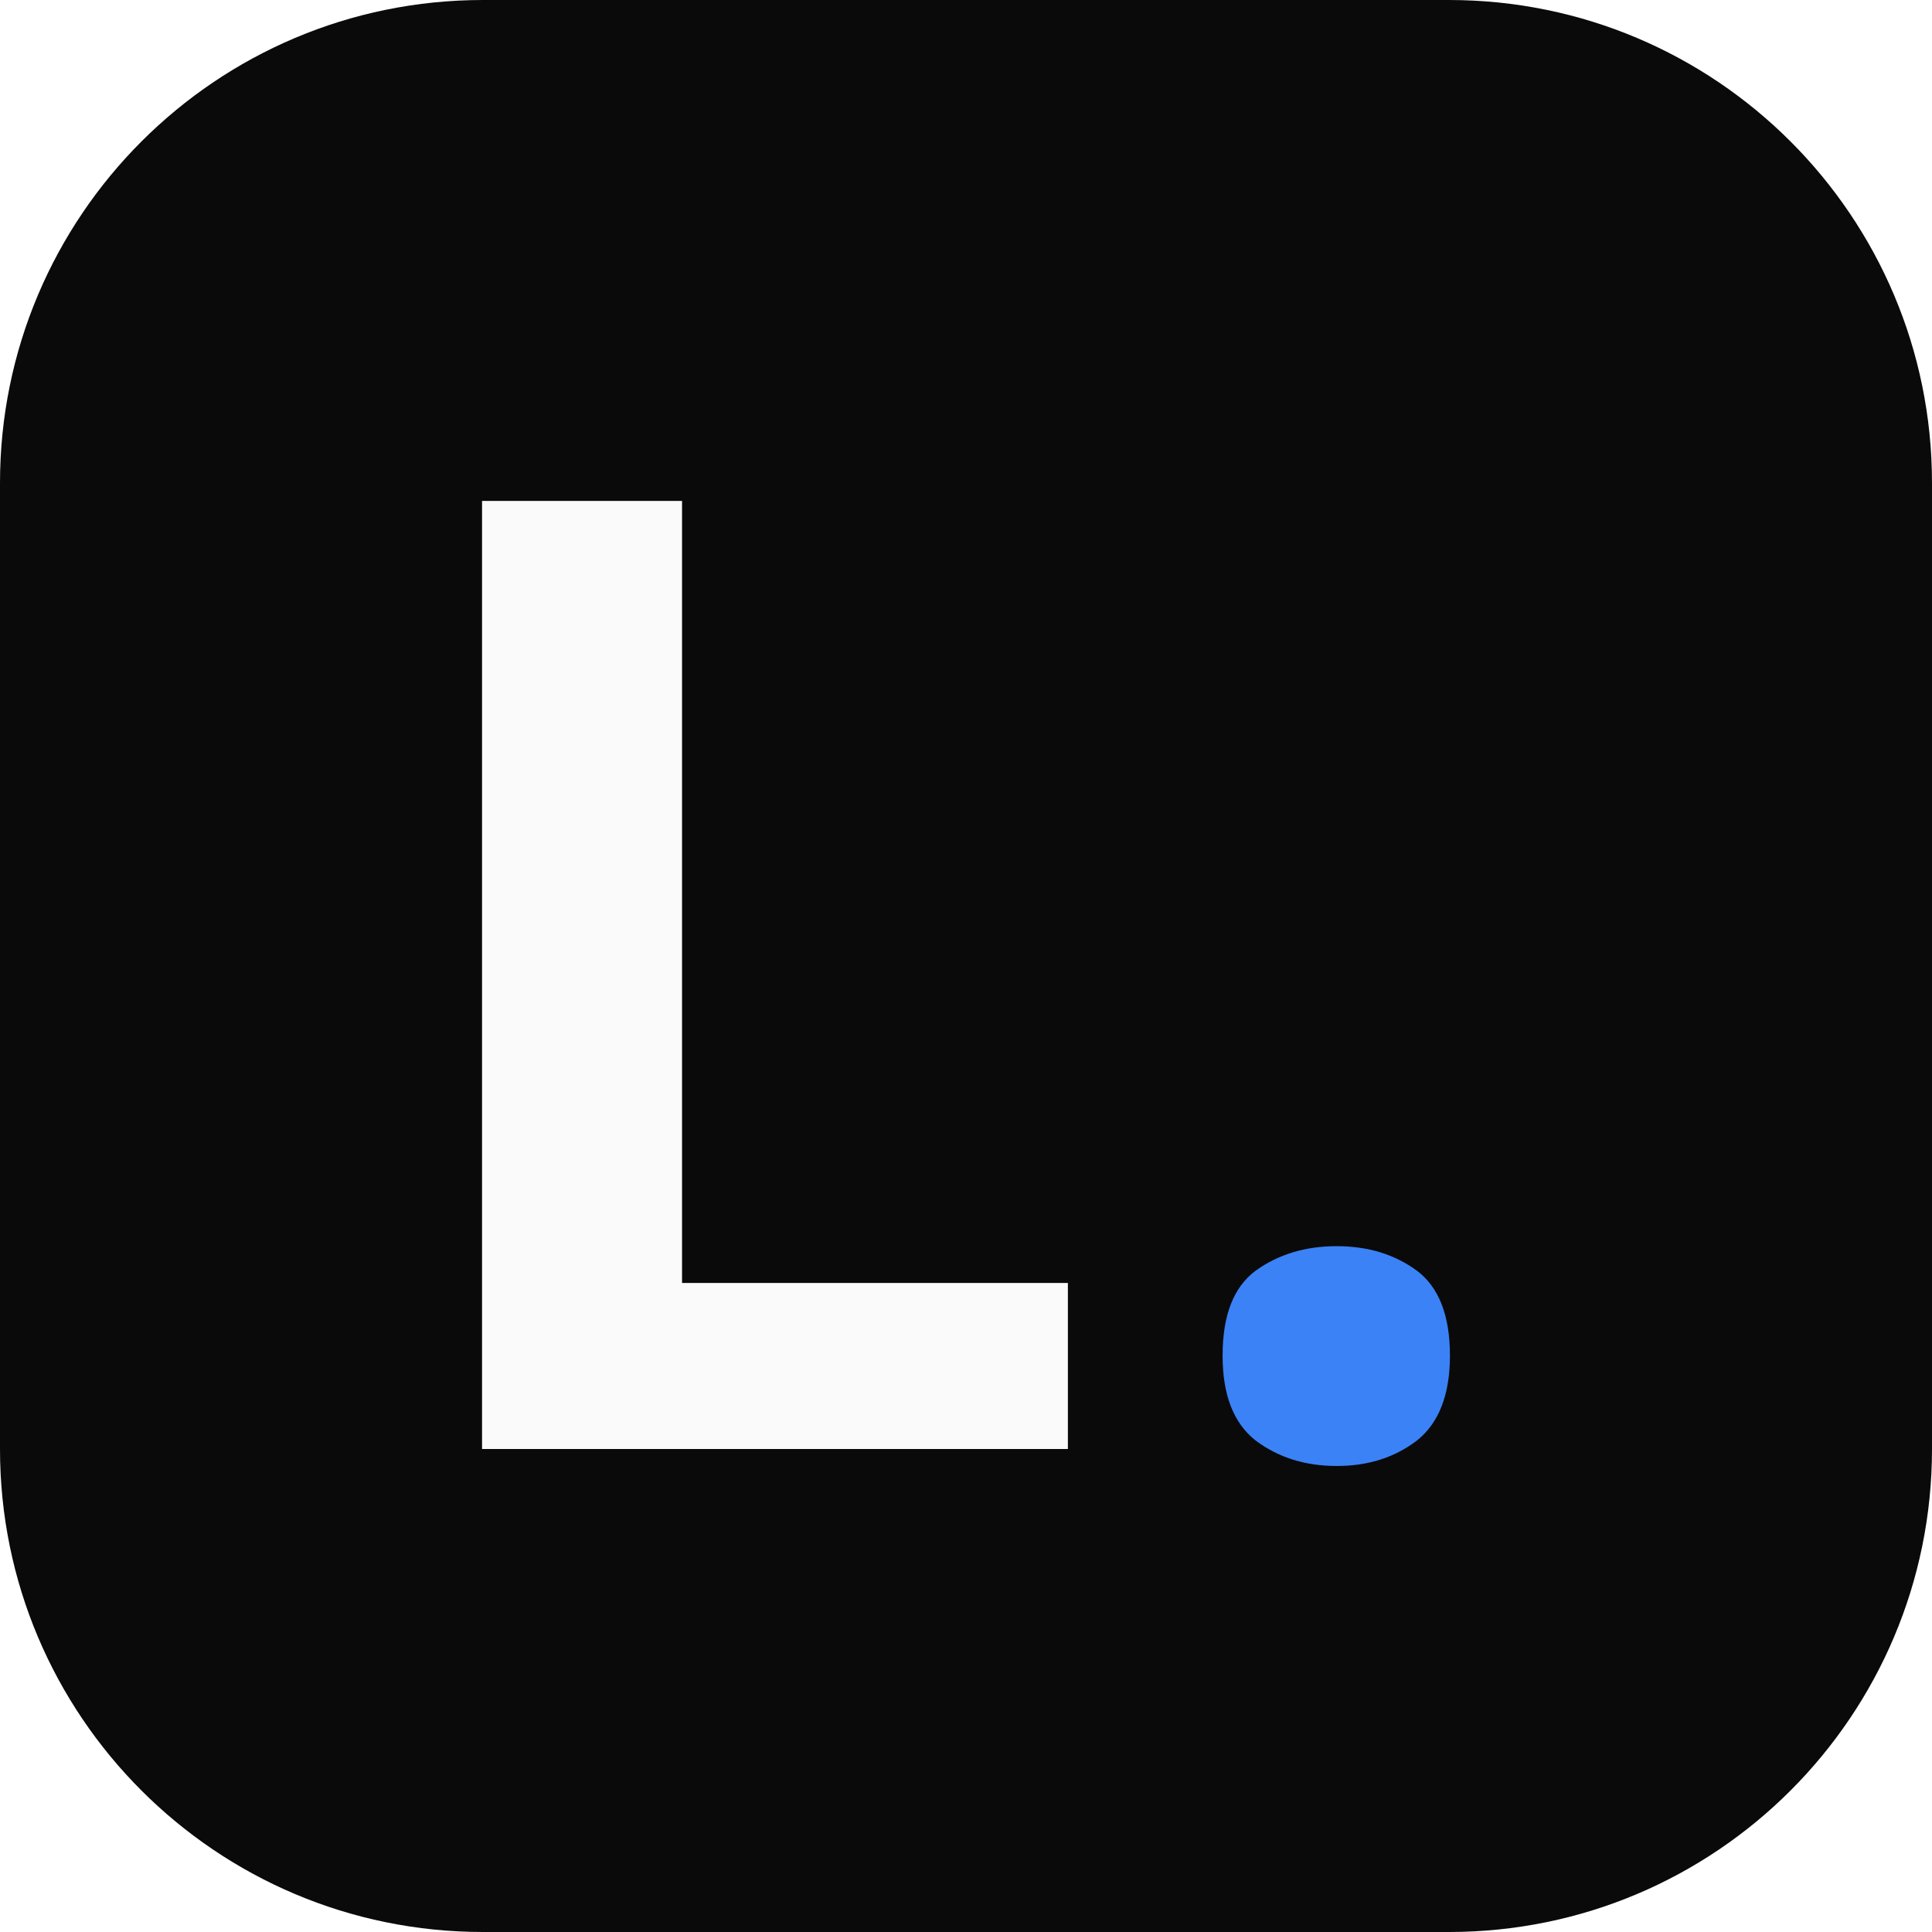
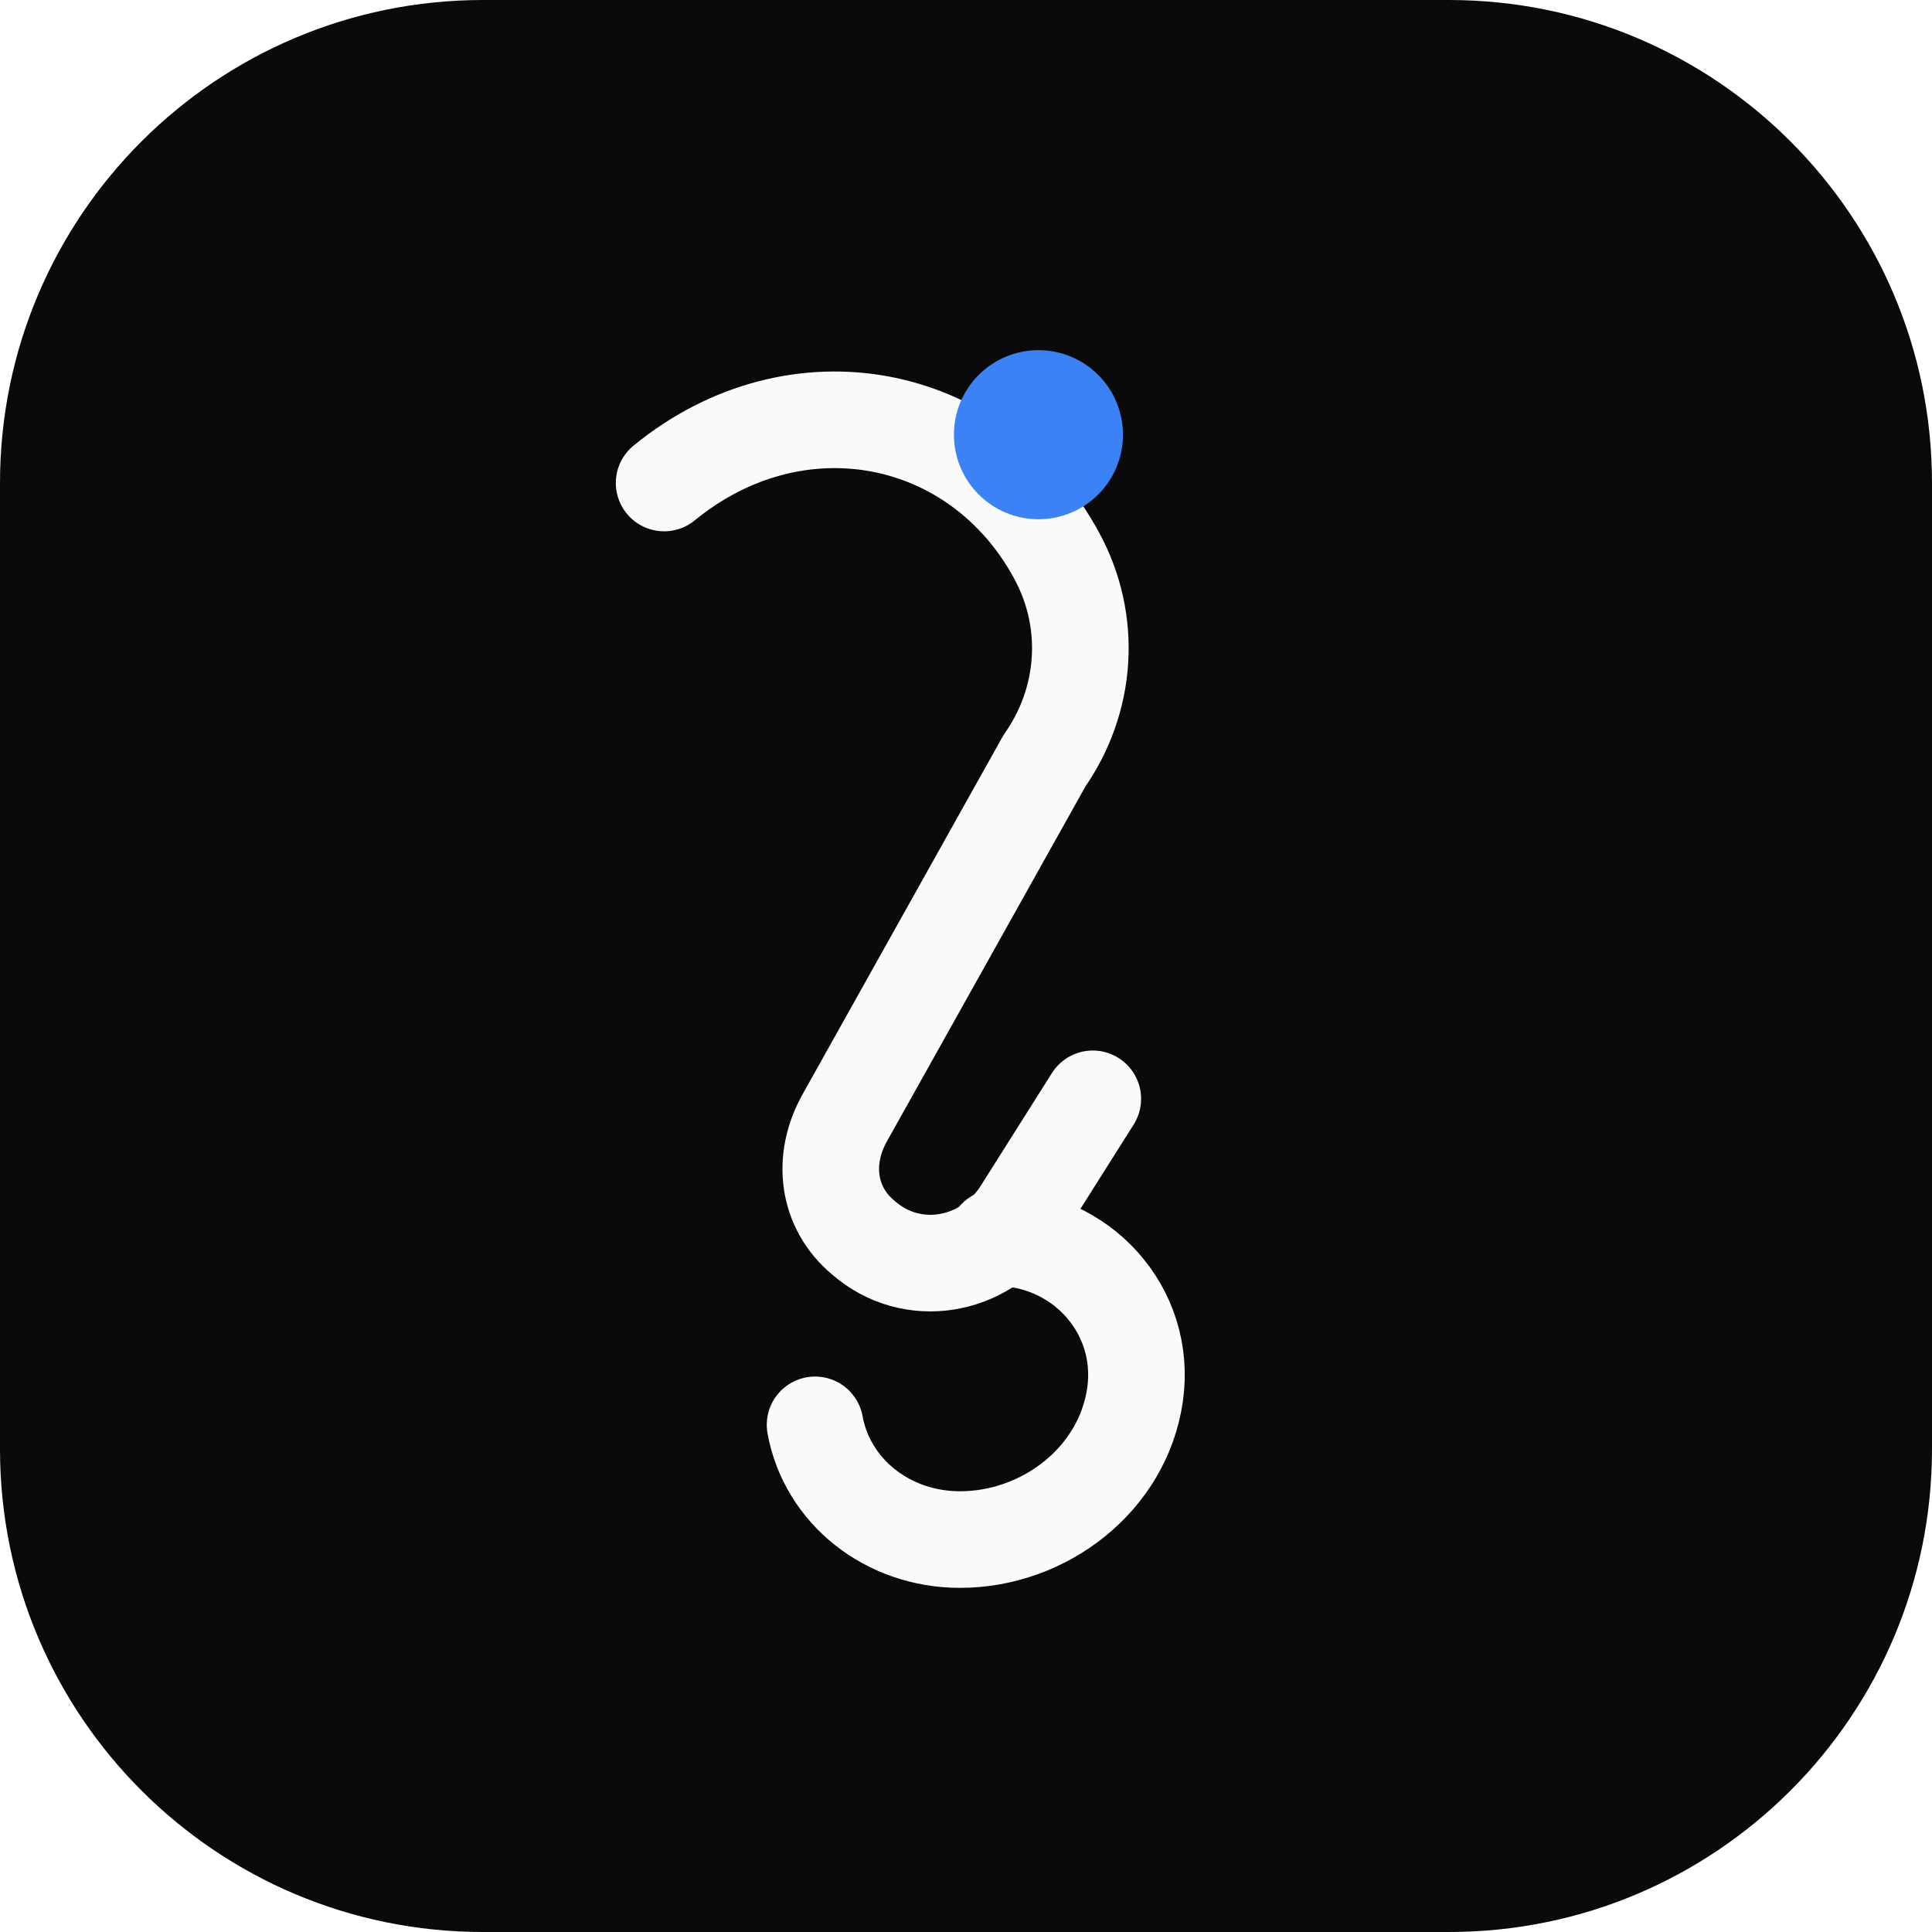
<svg xmlns="http://www.w3.org/2000/svg" viewBox="0 0 32 32" fill="none">
  <rect width="32" height="32" rx="8" fill="#0a0a0b" />
-   <text x="6" y="24" font-family="system-ui, sans-serif" font-weight="700" font-size="22" fill="#fafafa">L</text>
-   <text x="19" y="24" font-family="system-ui, sans-serif" font-weight="700" font-size="22" fill="#3b82f6">.</text>
+   <path d="M11 8c2.2-1.8 5.2-1.2 6.5 1.2.6 1.1.5 2.4-.2 3.4L14 18.5c-.4.7-.3 1.5.3 2 .8.7 2 .5 2.6-.4l1.2-1.9" stroke="#fafafa" stroke-width="1.6" stroke-linecap="round" stroke-linejoin="round" fill="none" />
+   <path d="M16.5 20.5c1.4 0 2.5 1.2 2.3 2.6-.2 1.4-1.5 2.4-2.9 2.4-1.2 0-2.2-.8-2.4-1.9" stroke="#fafafa" stroke-width="1.6" stroke-linecap="round" fill="none" />
+   <circle cx="17.2" cy="7.2" r="1.4" fill="#3b82f6" />
</svg>
